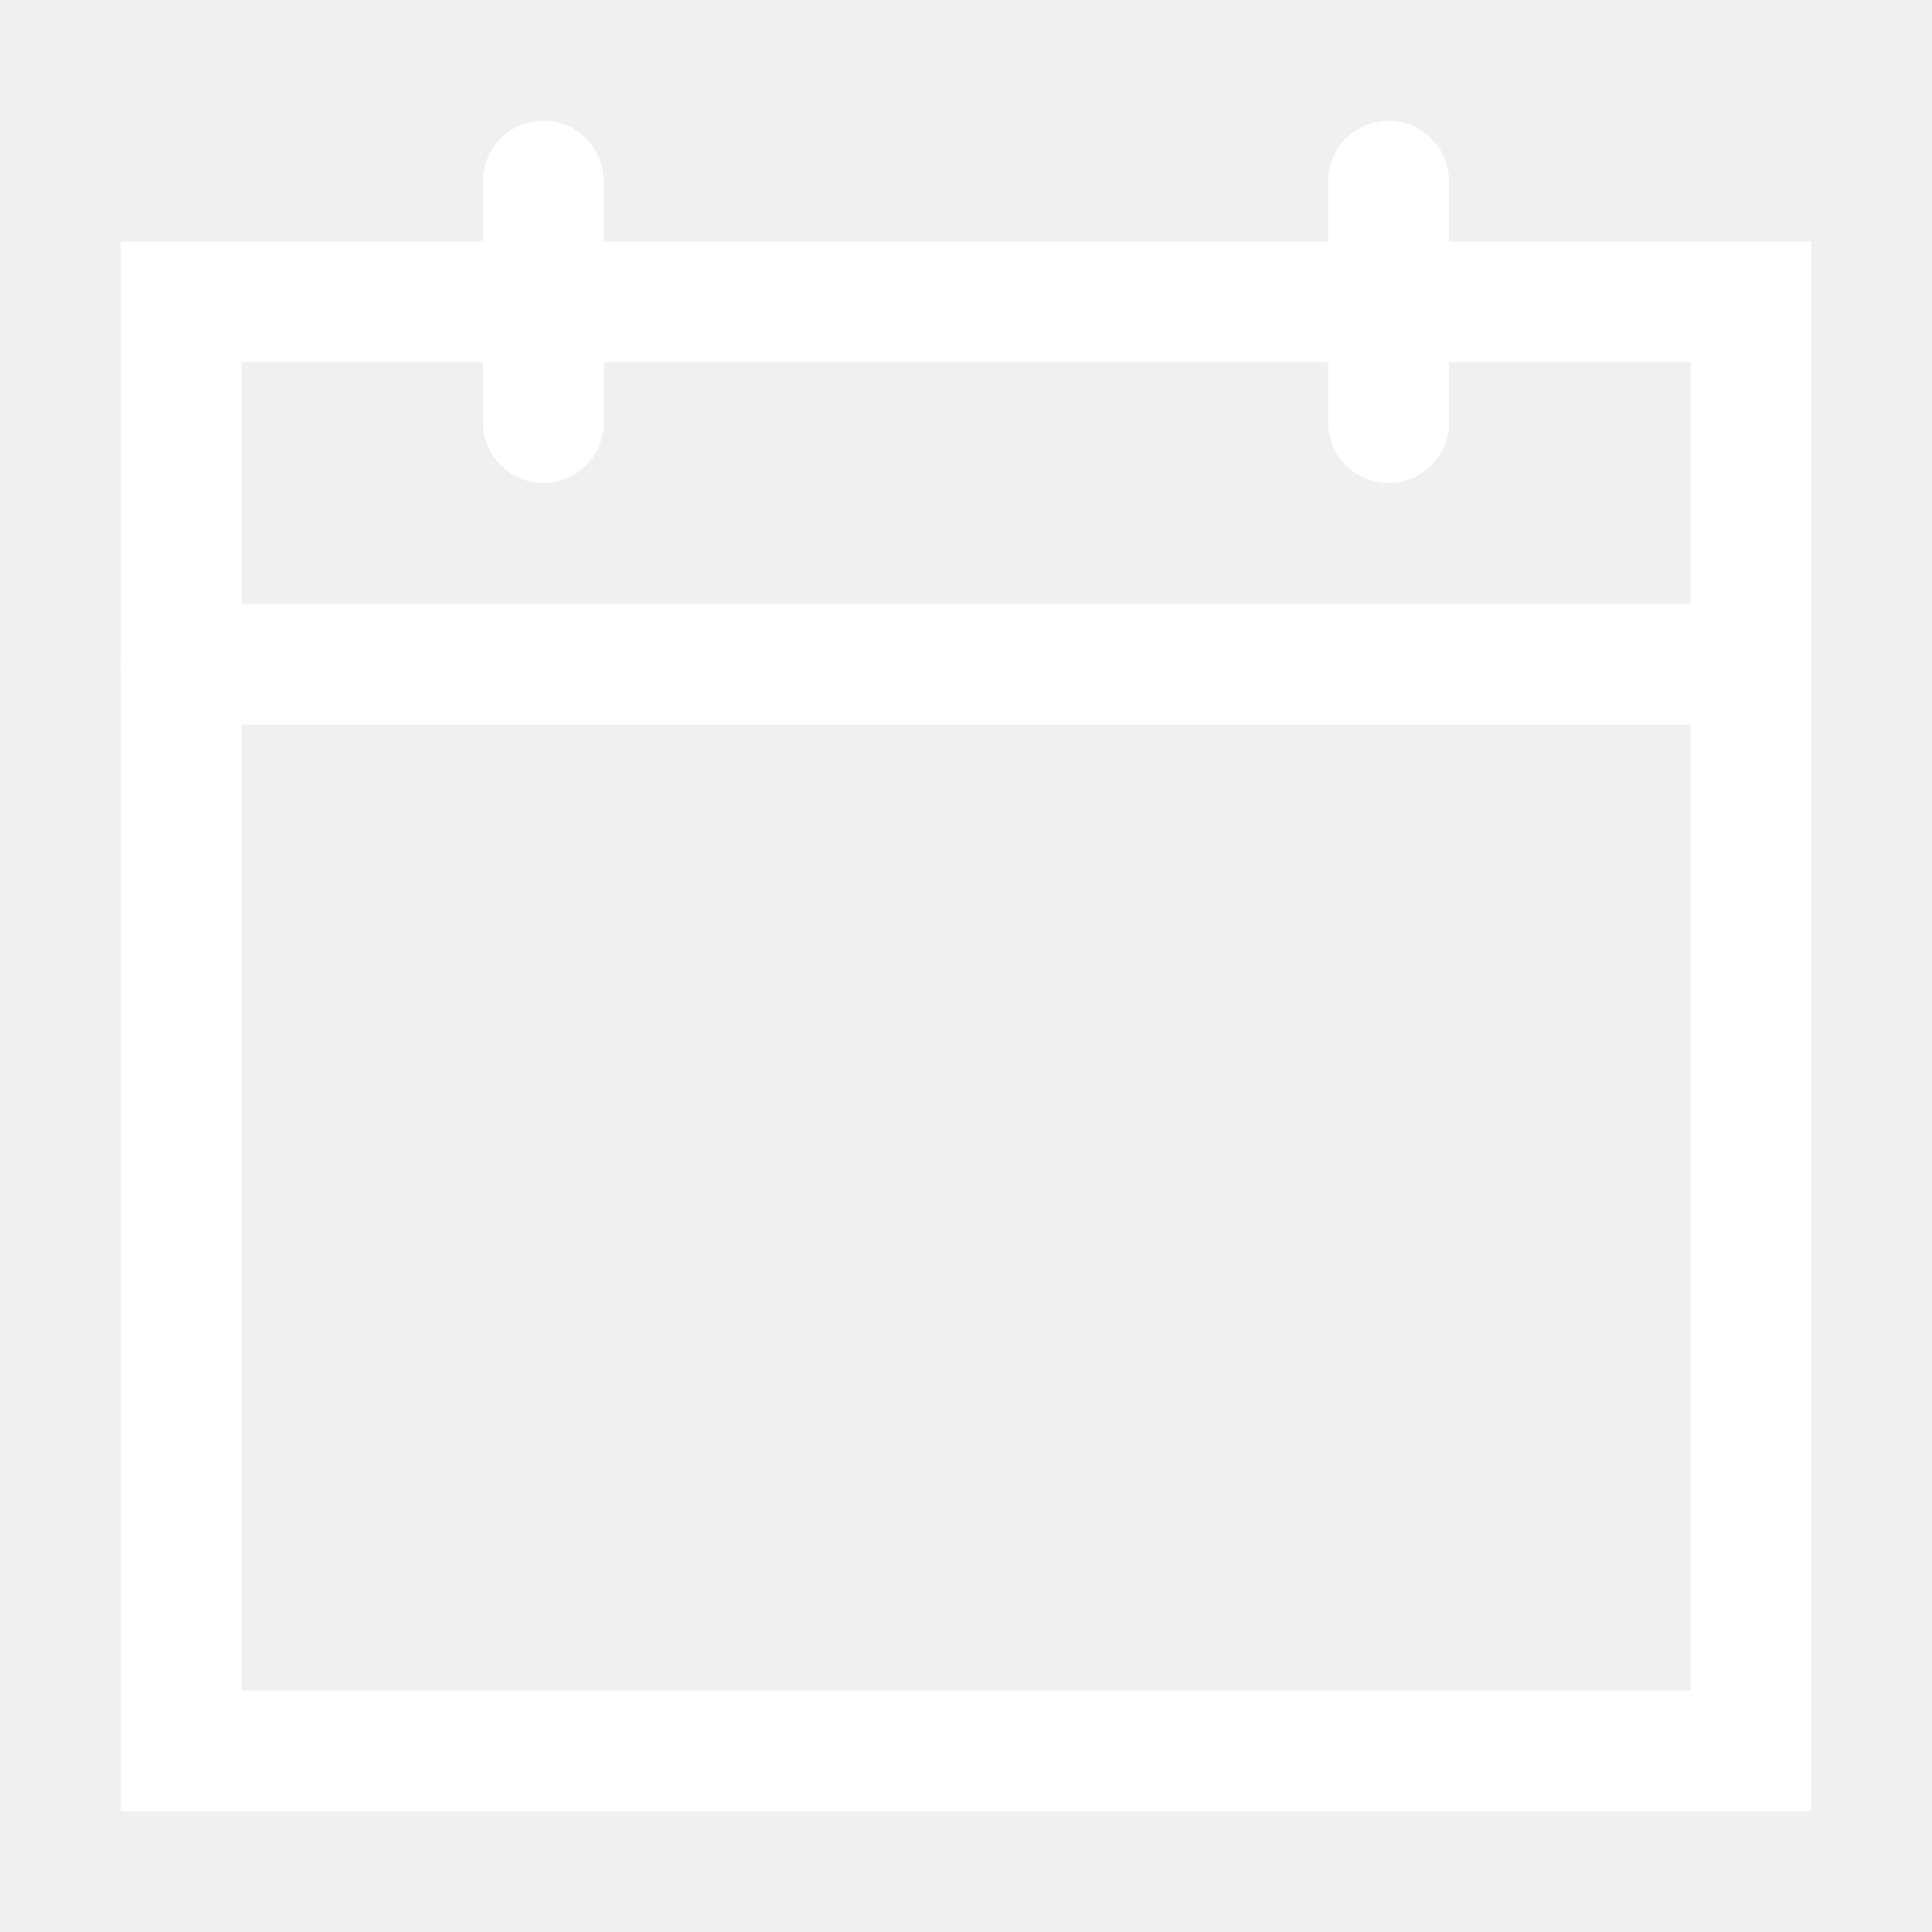
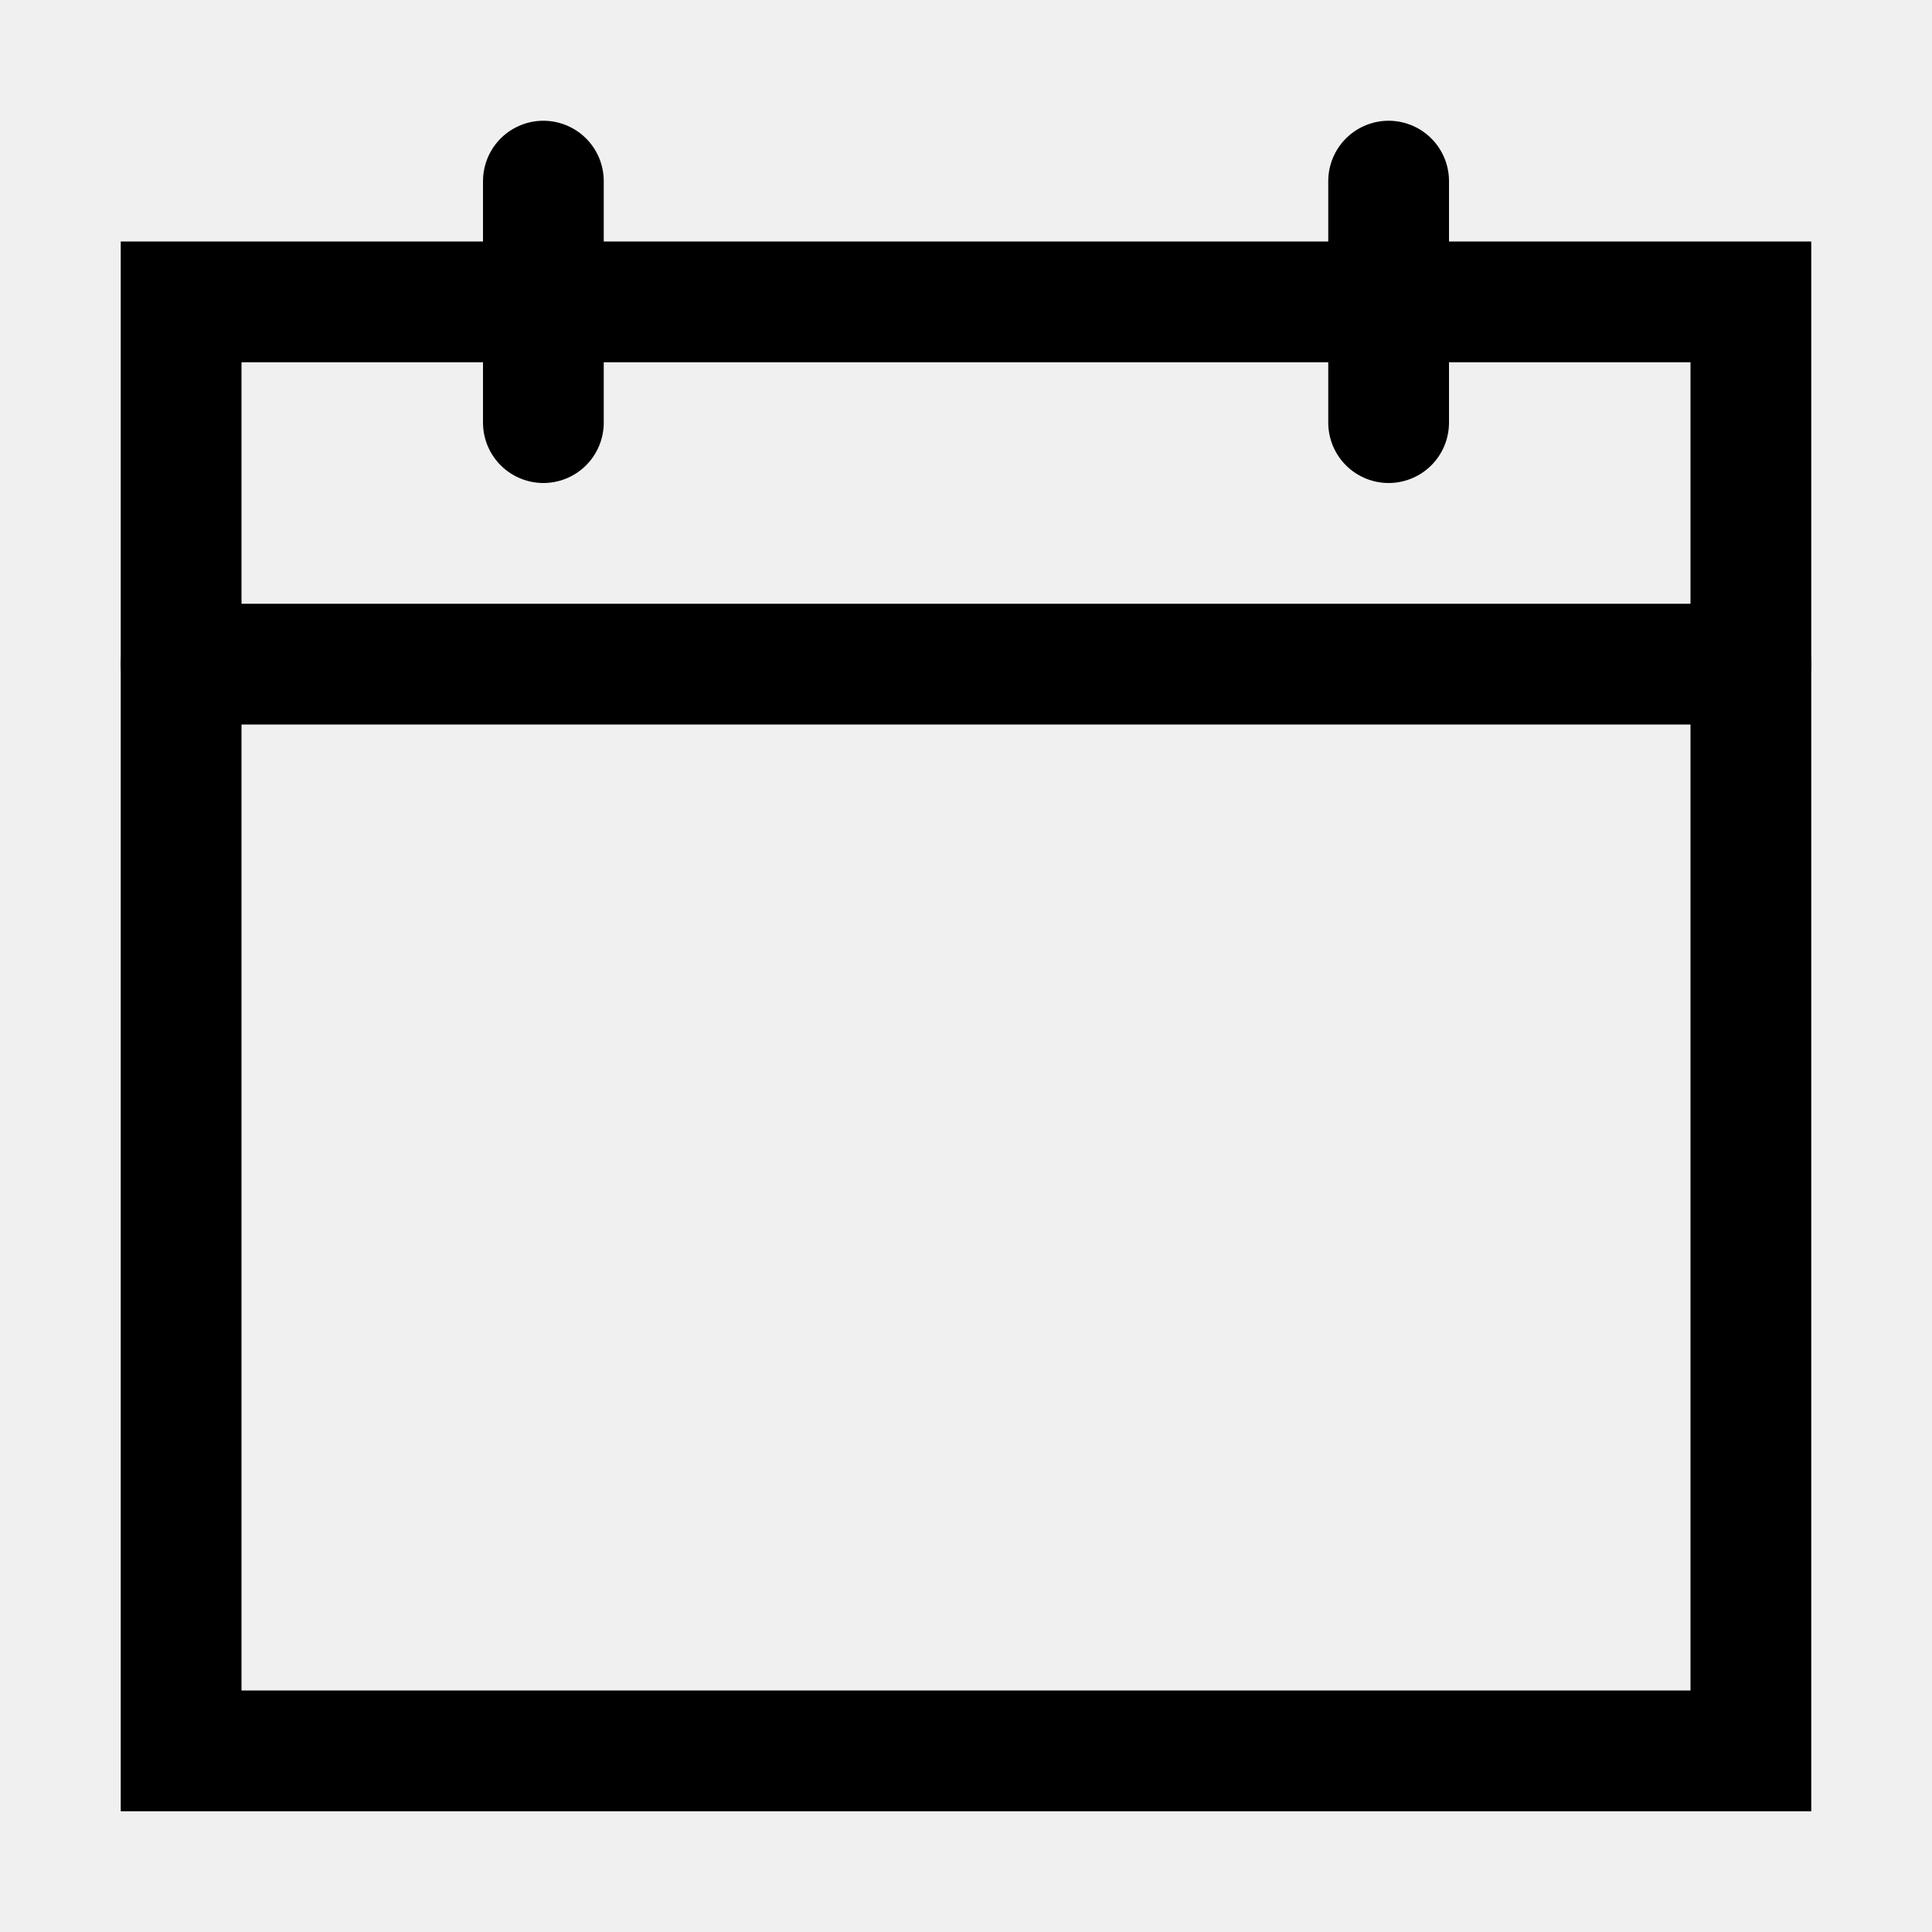
<svg xmlns="http://www.w3.org/2000/svg" width="16" height="16" viewBox="0 0 16 16" fill="none">
-   <path d="M11.5 1.5V3.5" stroke="white" stroke-linecap="round" stroke-linejoin="round" />
-   <path d="M4.5 1.5V3.5" stroke="white" stroke-linecap="round" stroke-linejoin="round" />
-   <path d="M1.5 5.5H14.5" stroke="white" stroke-linecap="round" stroke-linejoin="round" />
-   <path d="M1.5 2.5H14.5V14.5H1.5L1.5 2.5Z" stroke="white" />
+   <path d="M11.5 1.5V3.5" stroke="currentColor" stroke-linecap="round" stroke-linejoin="round" />
+   <path d="M4.5 1.5V3.5" stroke="currentColor" stroke-linecap="round" stroke-linejoin="round" />
+   <path d="M1.5 5.5H14.5" stroke="currentColor" stroke-linecap="round" stroke-linejoin="round" />
+   <path d="M1.5 2.5H14.5V14.5H1.5L1.5 2.5Z" stroke="currentColor" />
</svg>
